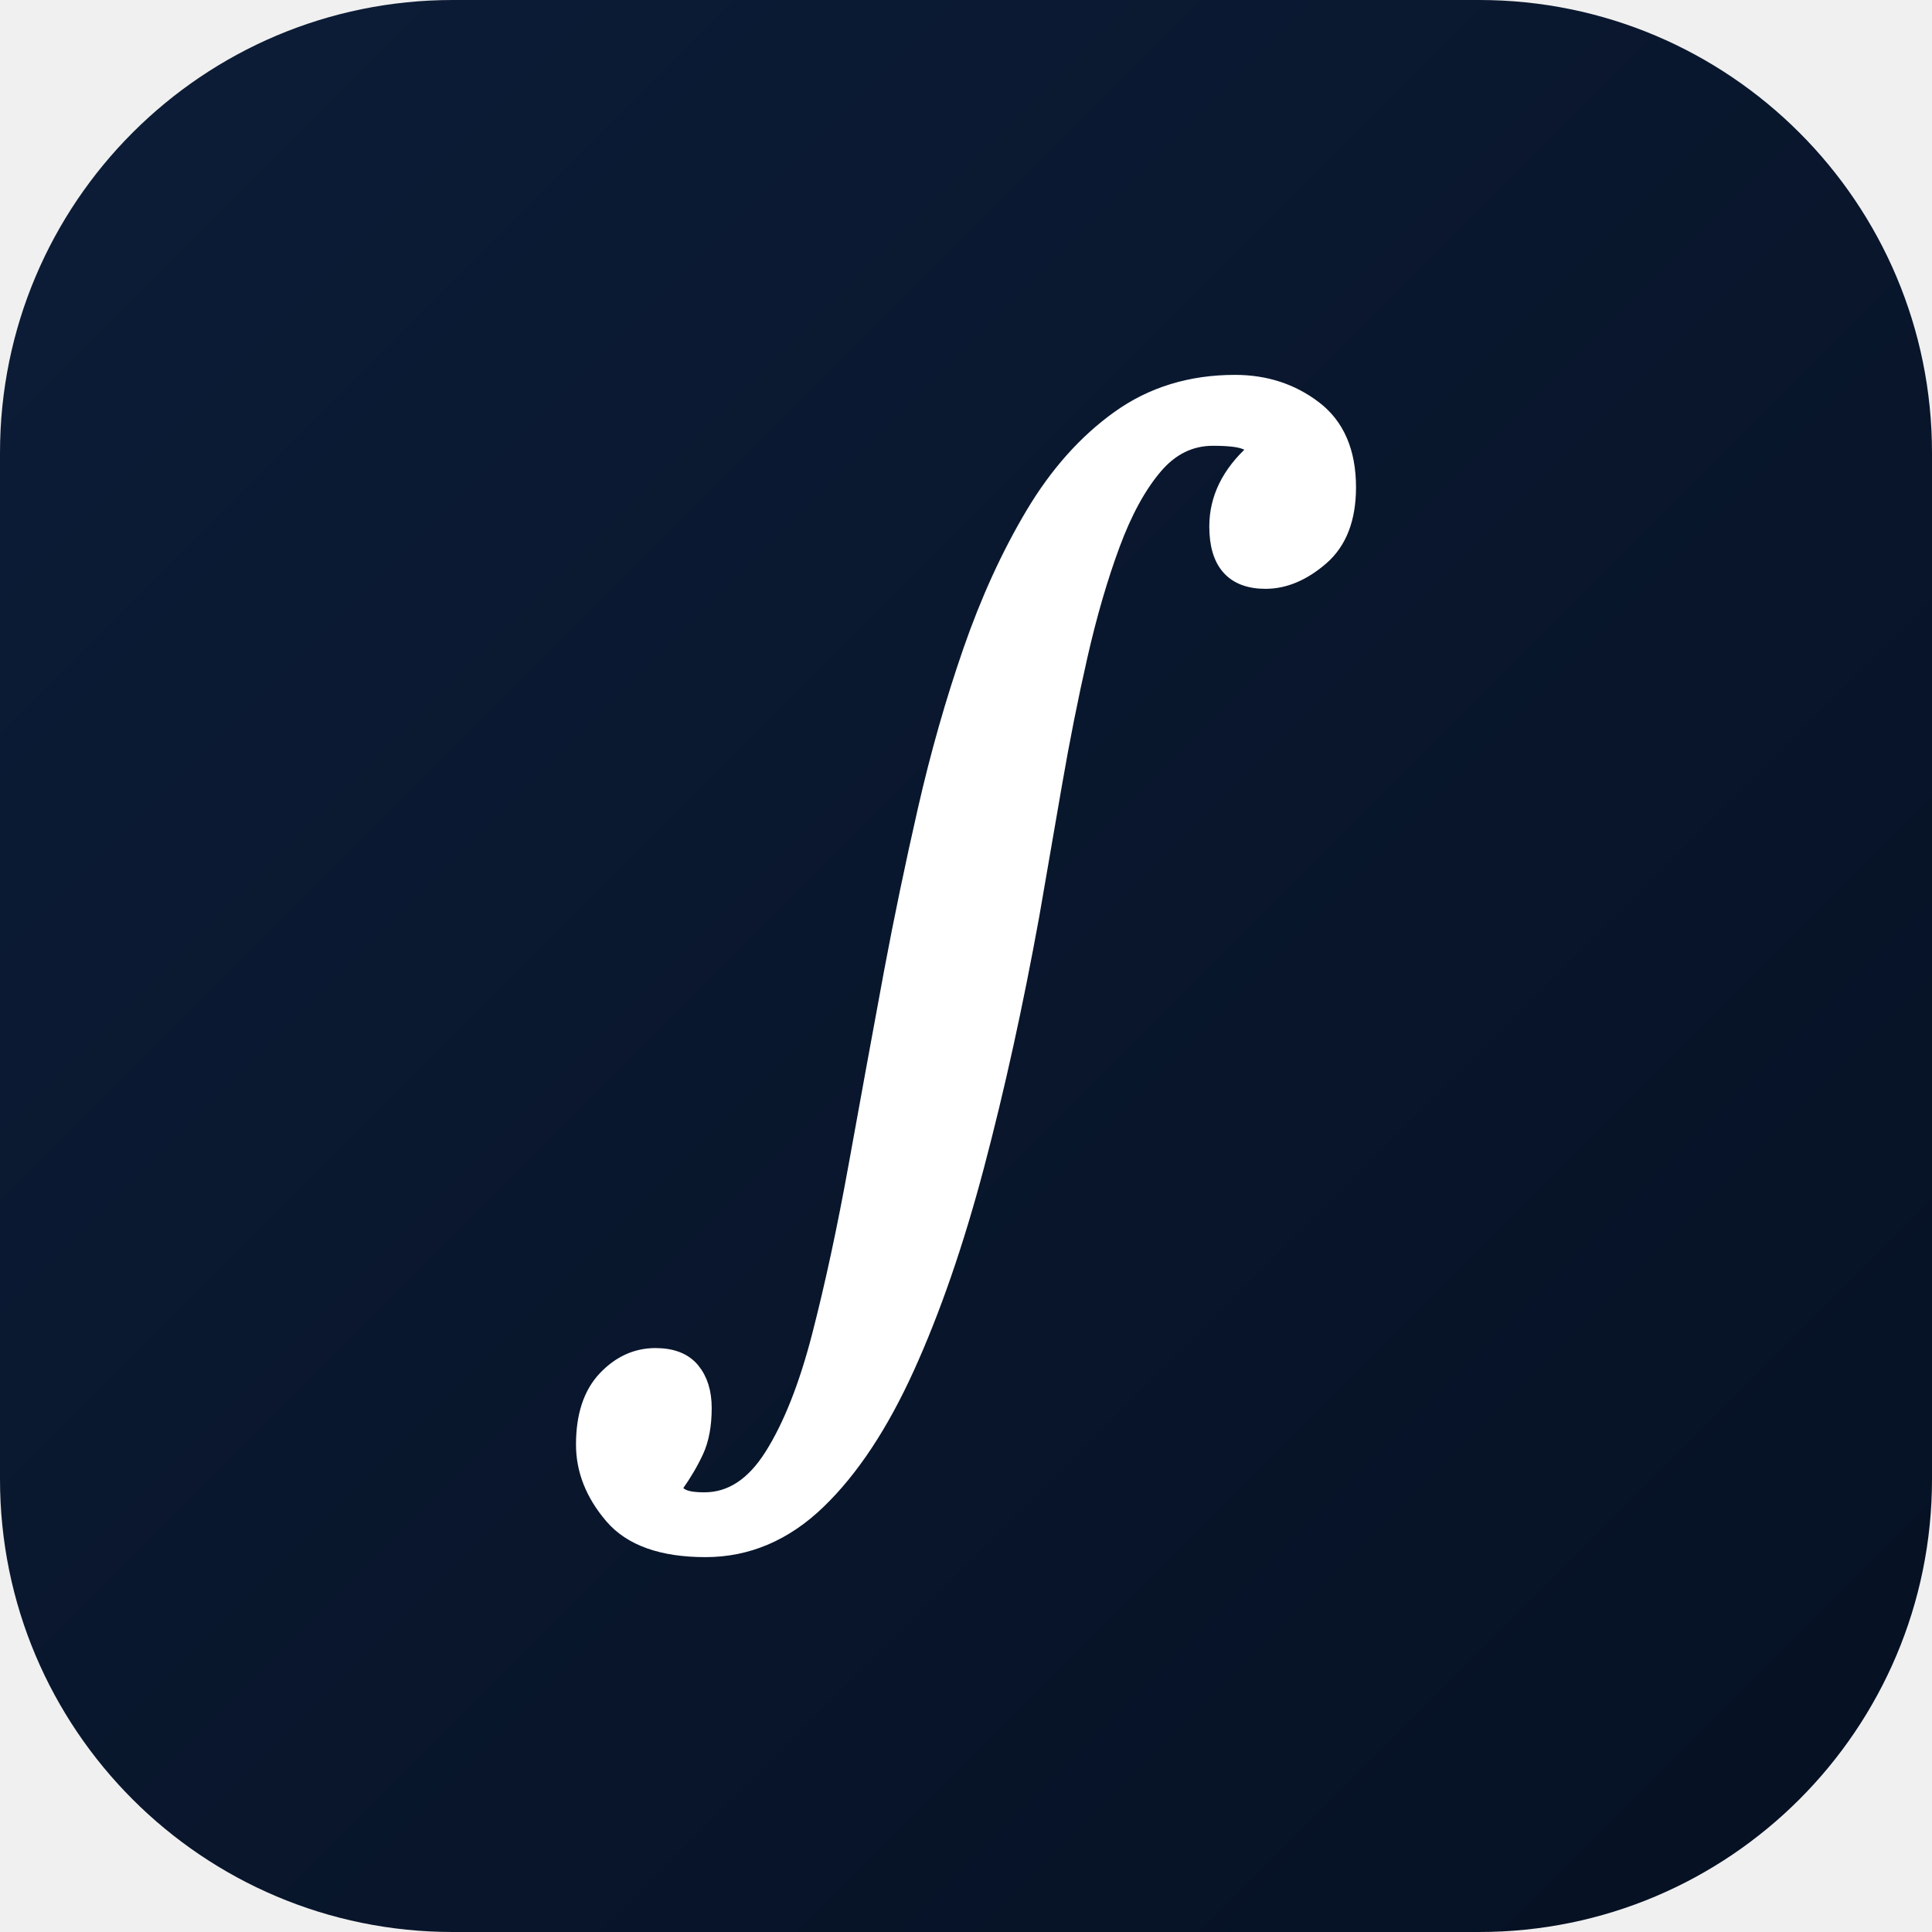
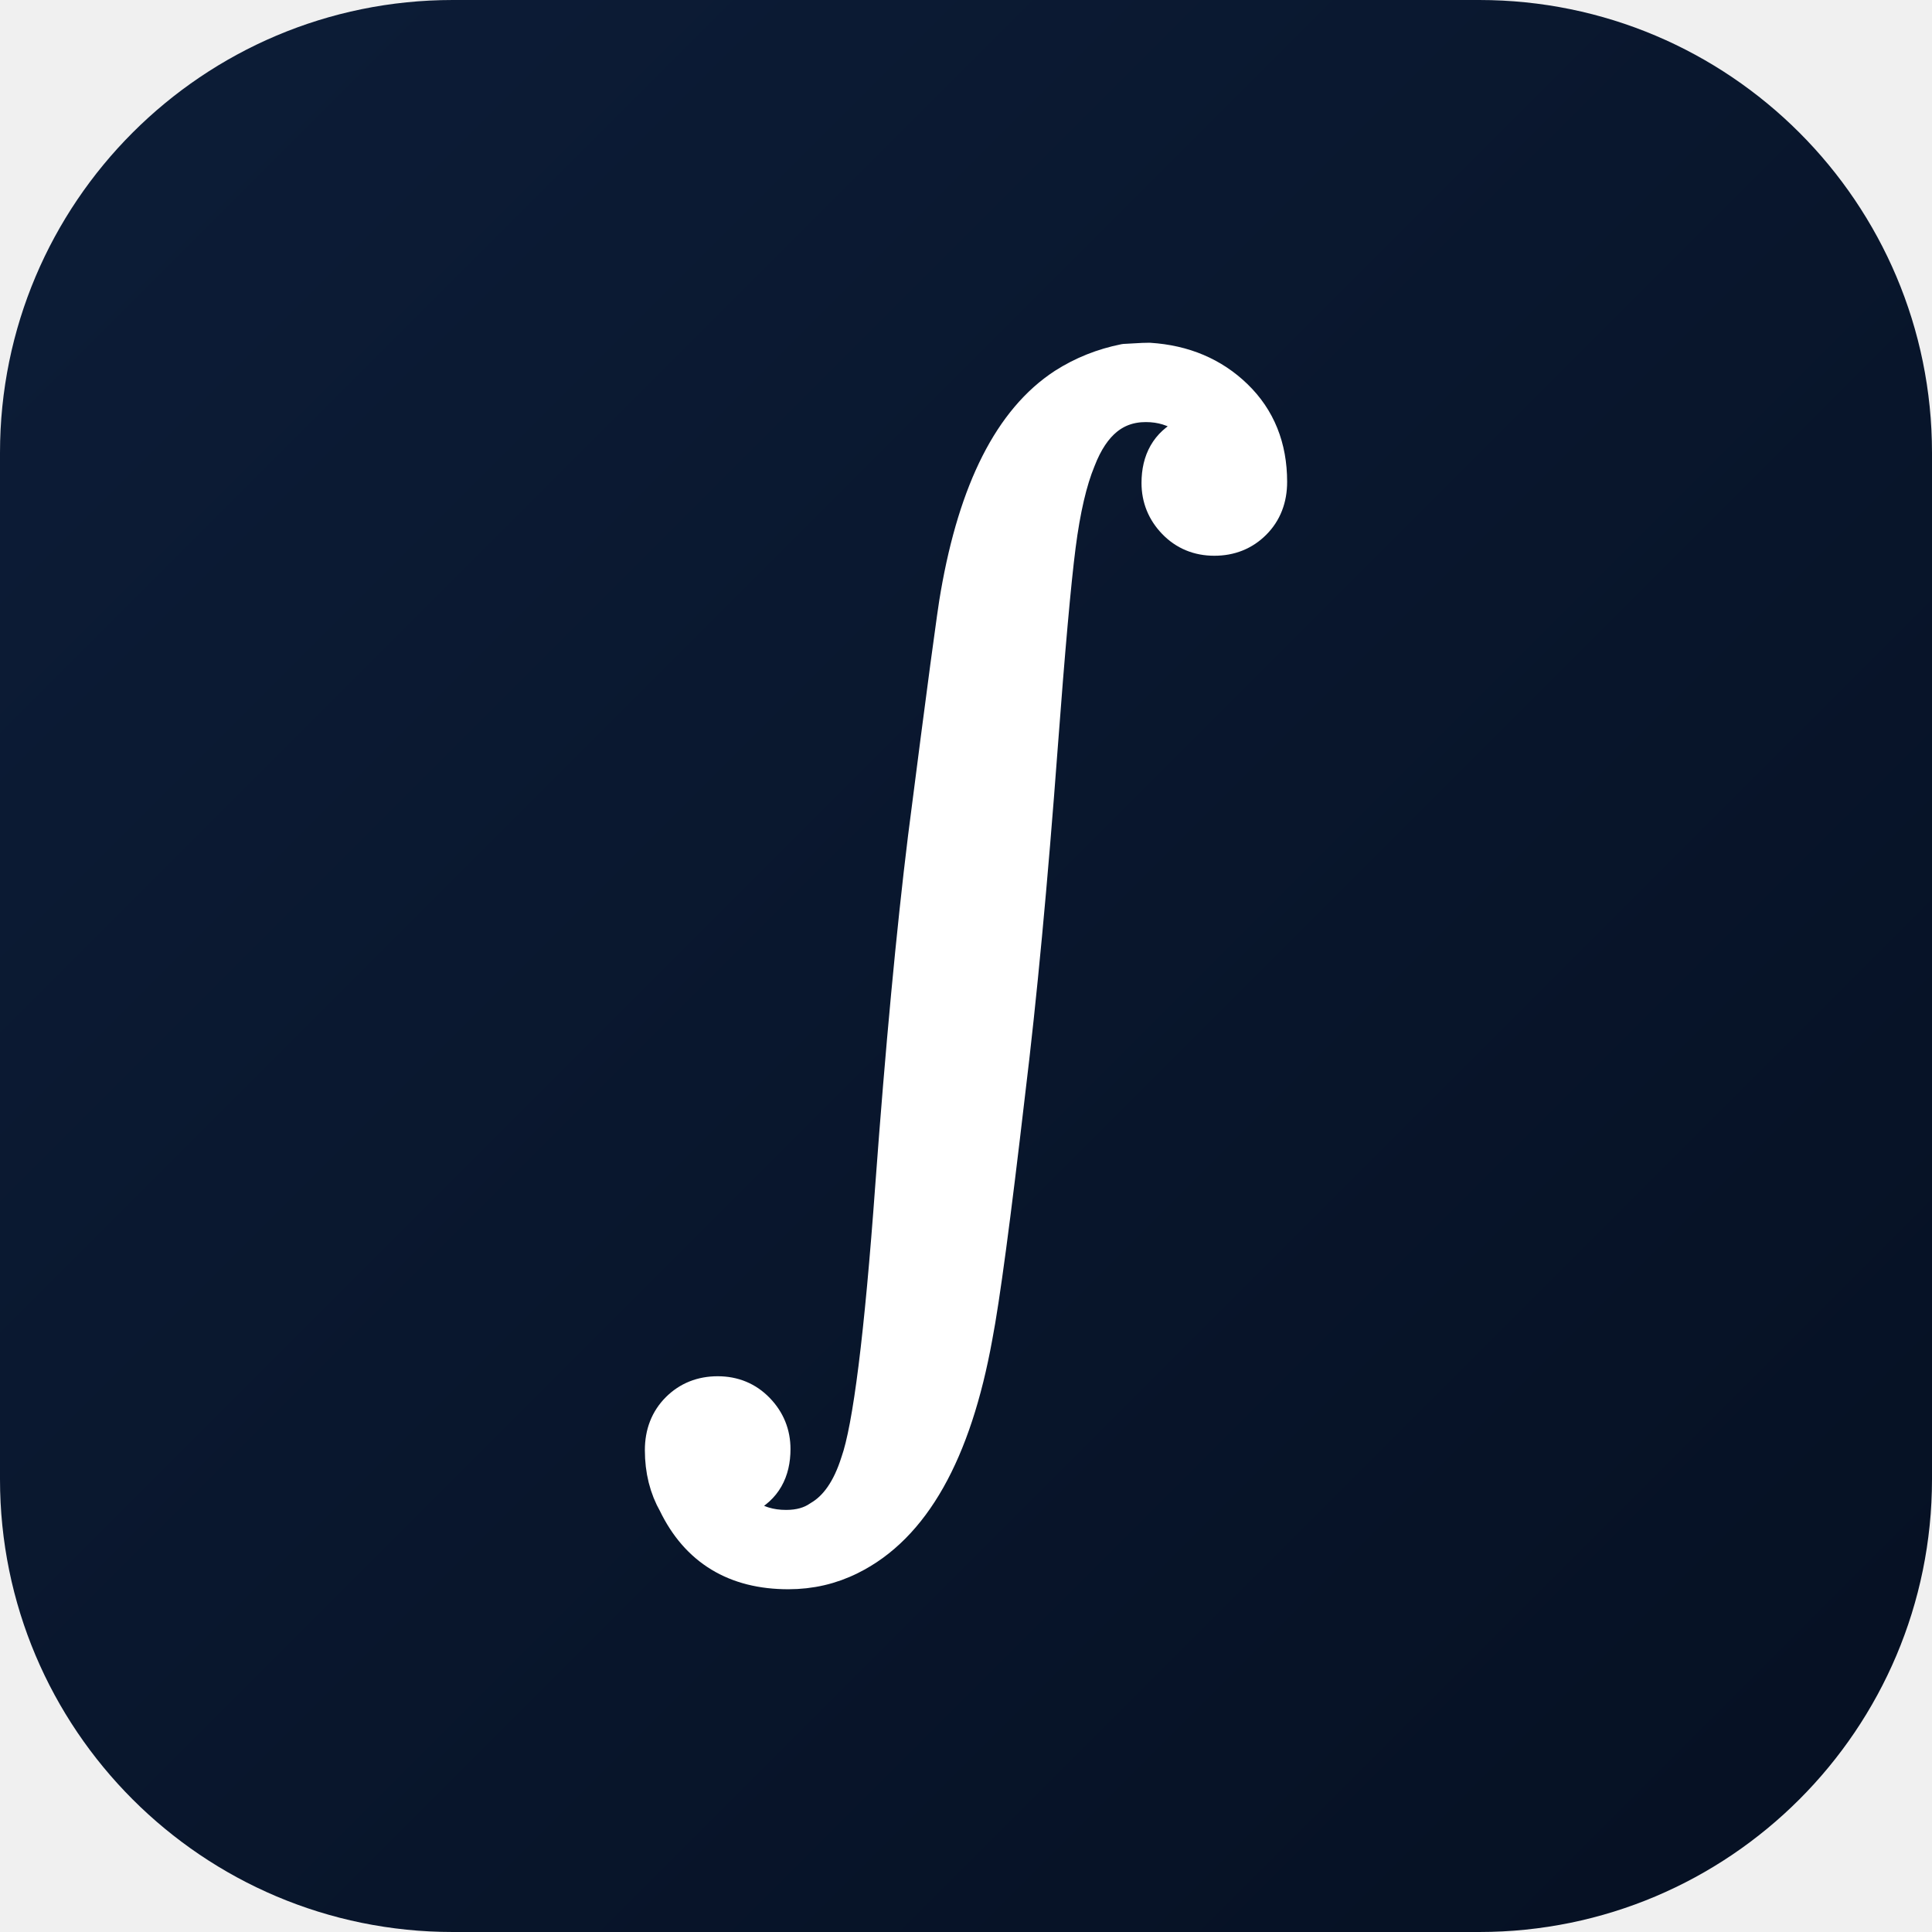
<svg xmlns="http://www.w3.org/2000/svg" viewBox="0 0 64 64" role="img" aria-label="Calcura">
  <defs>
    <linearGradient id="calcura-bg" x1="0" y1="0" x2="1" y2="1">
      <stop offset="0" stop-color="#0d1d38" />
      <stop offset="1" stop-color="#051022" />
    </linearGradient>
  </defs>
  <rect width="64" height="64" rx="15" fill="url(#calcura-bg)" />
-   <g transform="translate(32 32) scale(0.0405 -0.0405) translate(-342 -250.5)">
-     <path fill="#ffffff" stroke="#ffffff" stroke-width="14" stroke-linejoin="round" d="M578 671L578 677Q578 677 570.5 680Q563 683 544 683Q516 683 496 659.5Q476 636 461 595.5Q446 555 434.5 504.5Q423 454 413.5 399Q404 344 395 292Q375 182 350 87.5Q325 -7 293 -77.5Q261 -148 220.5 -187Q180 -226 129 -226Q76 -226 53 -199Q30 -172 30 -141Q30 -106 47.5 -87.5Q65 -69 88 -69Q108 -69 117.5 -80.5Q127 -92 127 -111Q127 -132 120.5 -146Q114 -160 104 -174L104 -181Q104 -181 109.5 -184Q115 -187 128 -187Q161 -187 184 -150.5Q207 -114 223 -52Q239 10 253 87.5Q267 165 282 246Q294 310 309.5 378Q325 446 346.5 508Q368 570 397.5 619.5Q427 669 467.5 698Q508 727 562 727Q599 727 626.5 706Q654 685 654 642Q654 604 632 585Q610 566 587 566Q548 566 548 610Q548 644 578 671Z" />
+   <g transform="translate(32 32) scale(0.036) translate(-277.5 -555.5)">
+     <path fill="#ffffff" stroke="#ffffff" stroke-width="36" stroke-linejoin="round" d="M98.0 1000.0Q98.0 1030.0 74.0 1042.0Q73.0 1043.0 69.0 1044.5Q65.0 1046.0 61.0 1047.0L58.0 1049.0Q58.0 1050.0 63.5 1055.0Q69.0 1060.0 73.0 1062.0Q89.0 1074.0 112.0 1074.0Q131.0 1074.0 144.0 1065.0Q168.0 1051.0 180.0 1013.0Q197.0 965.0 212.0 758.0Q226.0 568.0 242.0 438.0Q268.0 235.0 272.0 214.0Q297.0 70.0 369.0 23.0Q394.0 7.0 424.0 1.0Q426.0 1.0 433.5 0.5Q441.0 0.0 446.0 0.0Q493.0 3.0 524.0 33.0Q555.0 63.0 555.0 110.0Q555.0 132.0 541.0 146.0Q527.0 160.0 506.0 160.0Q485.0 160.0 471.0 145.5Q457.0 131.0 457.0 111.0Q457.0 81.0 481.0 69.0Q482.0 68.0 486.0 66.5Q490.0 65.0 493.0 63.0L497.0 62.0Q497.0 57.0 482.0 49.0Q465.0 37.0 443.0 37.0Q399.0 37.0 379.0 89.0Q367.0 118.0 360.5 168.5Q354.0 219.0 344.0 353.0Q330.0 541.0 314.0 672.0Q294.0 844.0 284.0 896.0Q255.0 1056.0 170.0 1098.0Q144.0 1111.0 114.0 1111.0Q42.0 1111.0 12.0 1049.0Q0.0 1028.0 0.0 1001.0Q0.0 979.0 14.0 965.0Q28.0 951.0 49.0 951.0Q70.0 951.0 84.0 965.5Q98.0 980.0 98.0 1000.0Z" />
  </g>
</svg>
